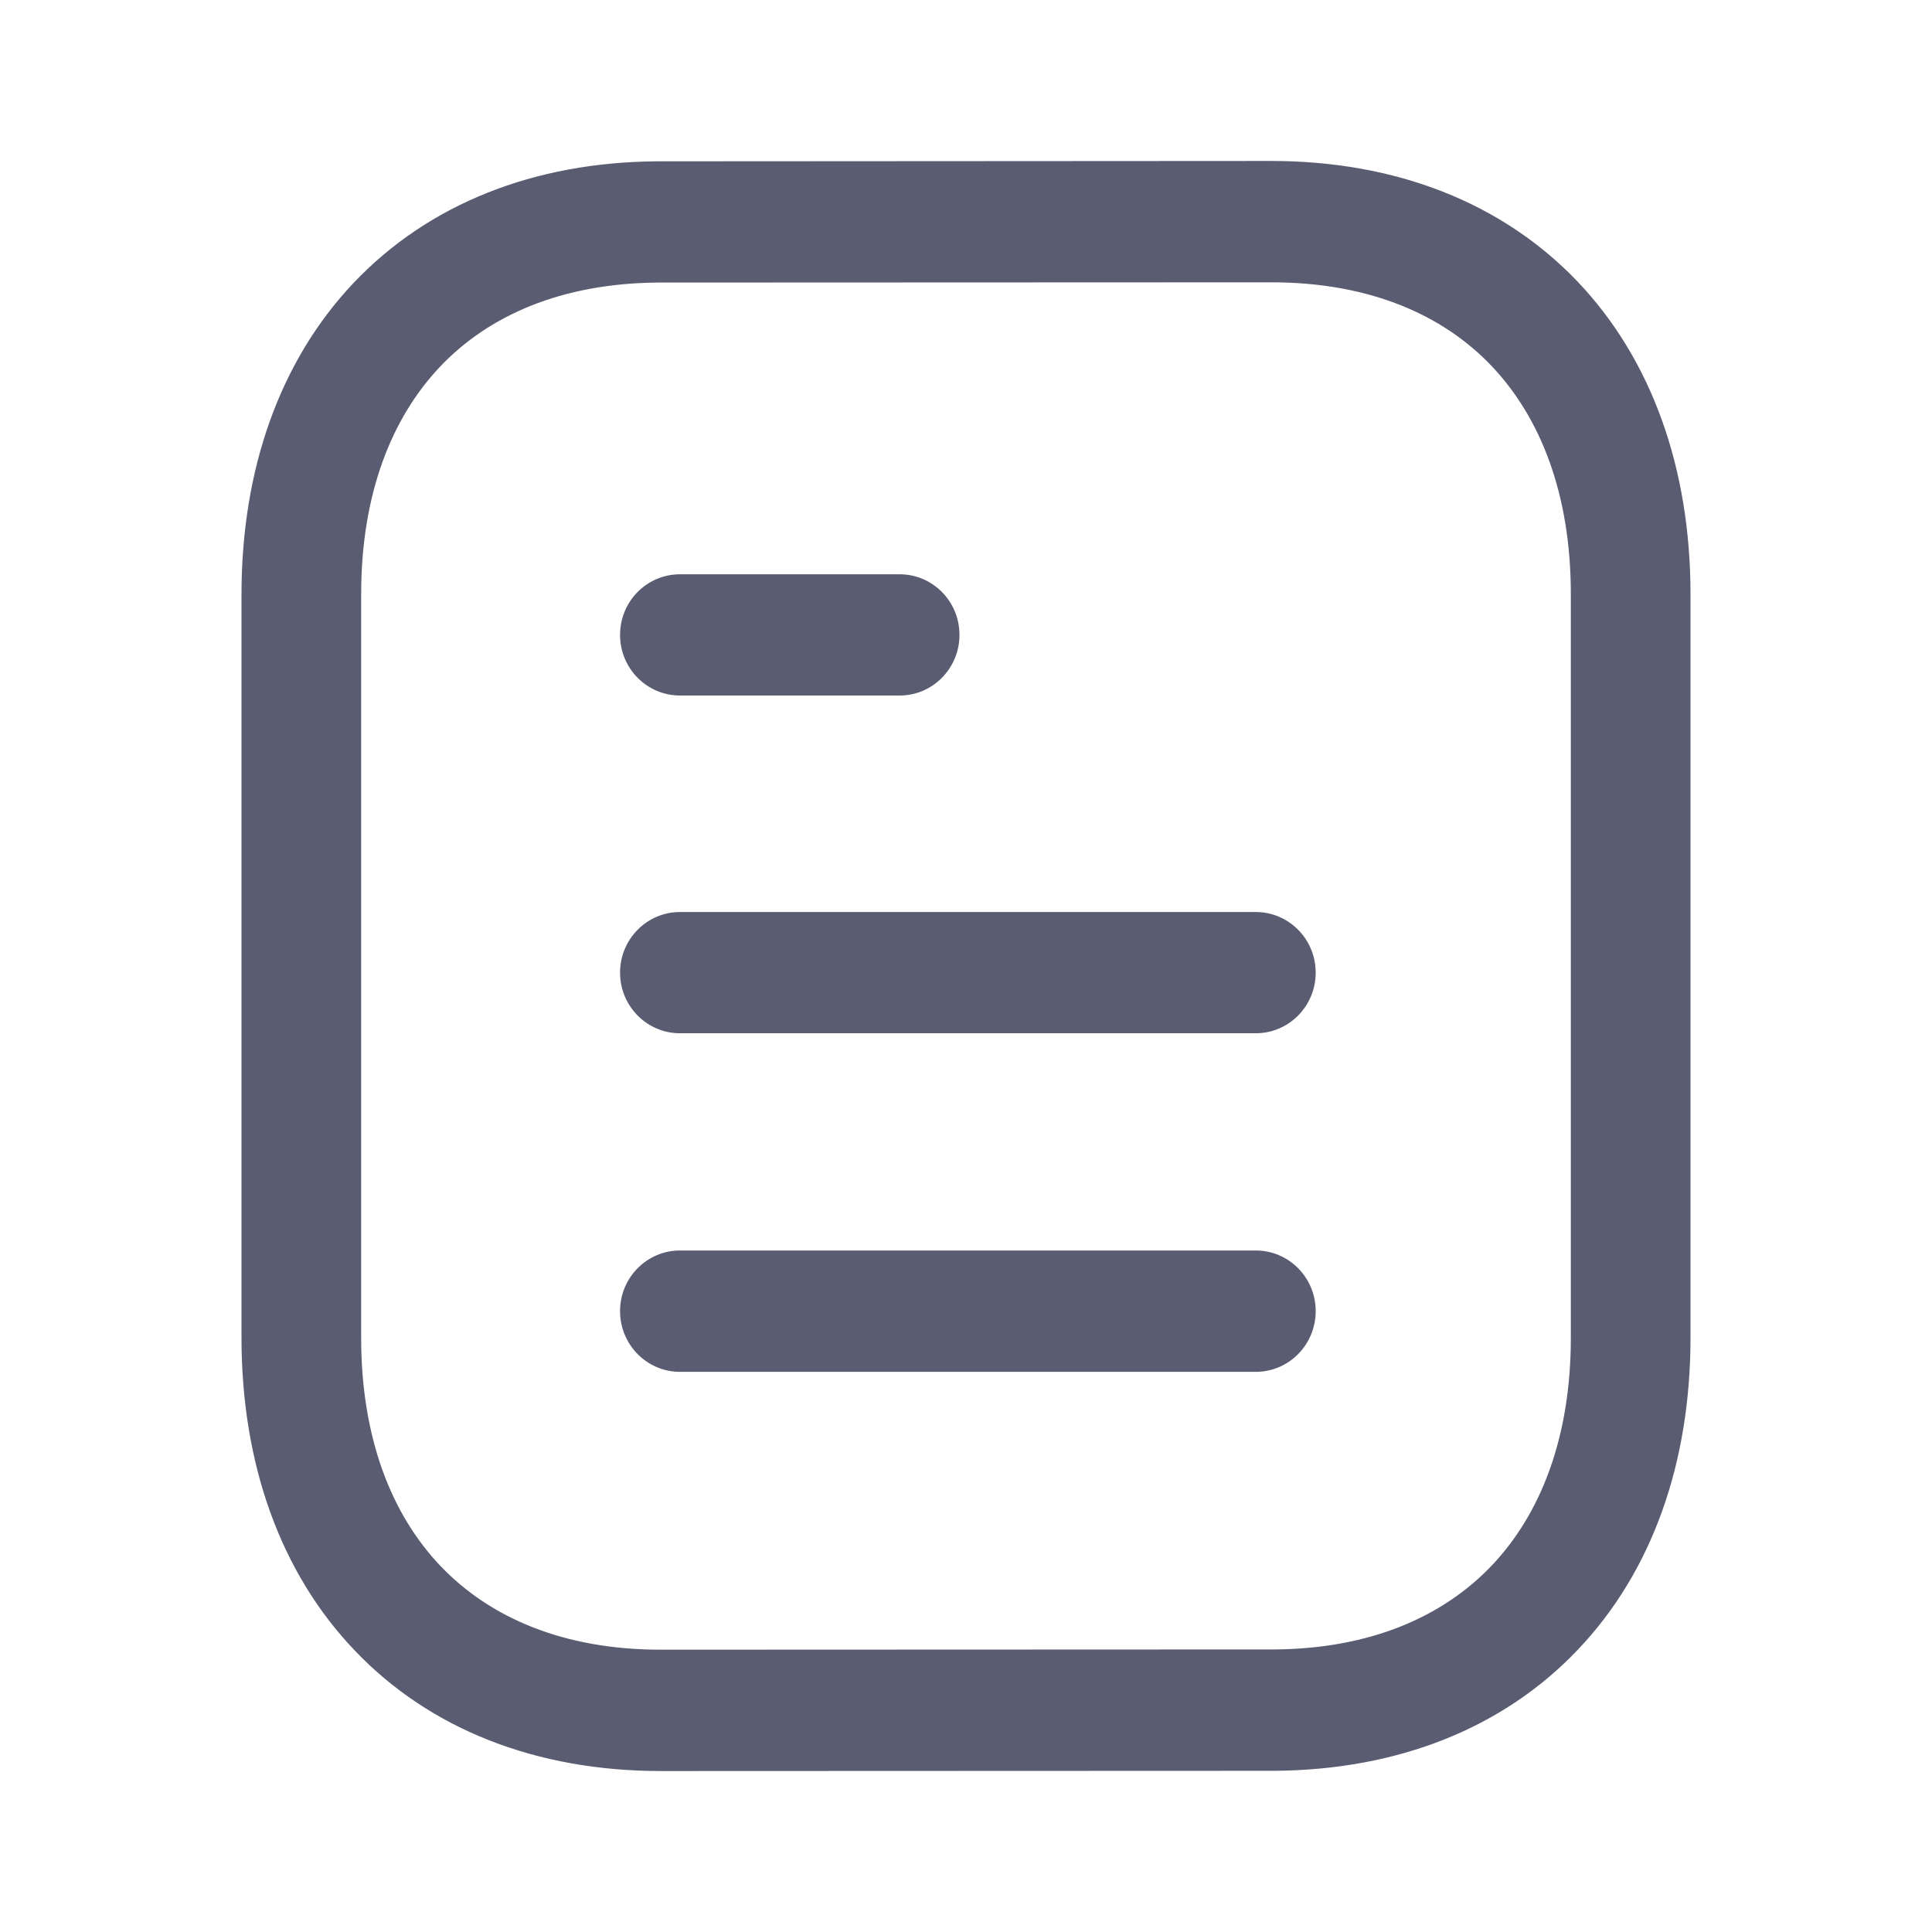
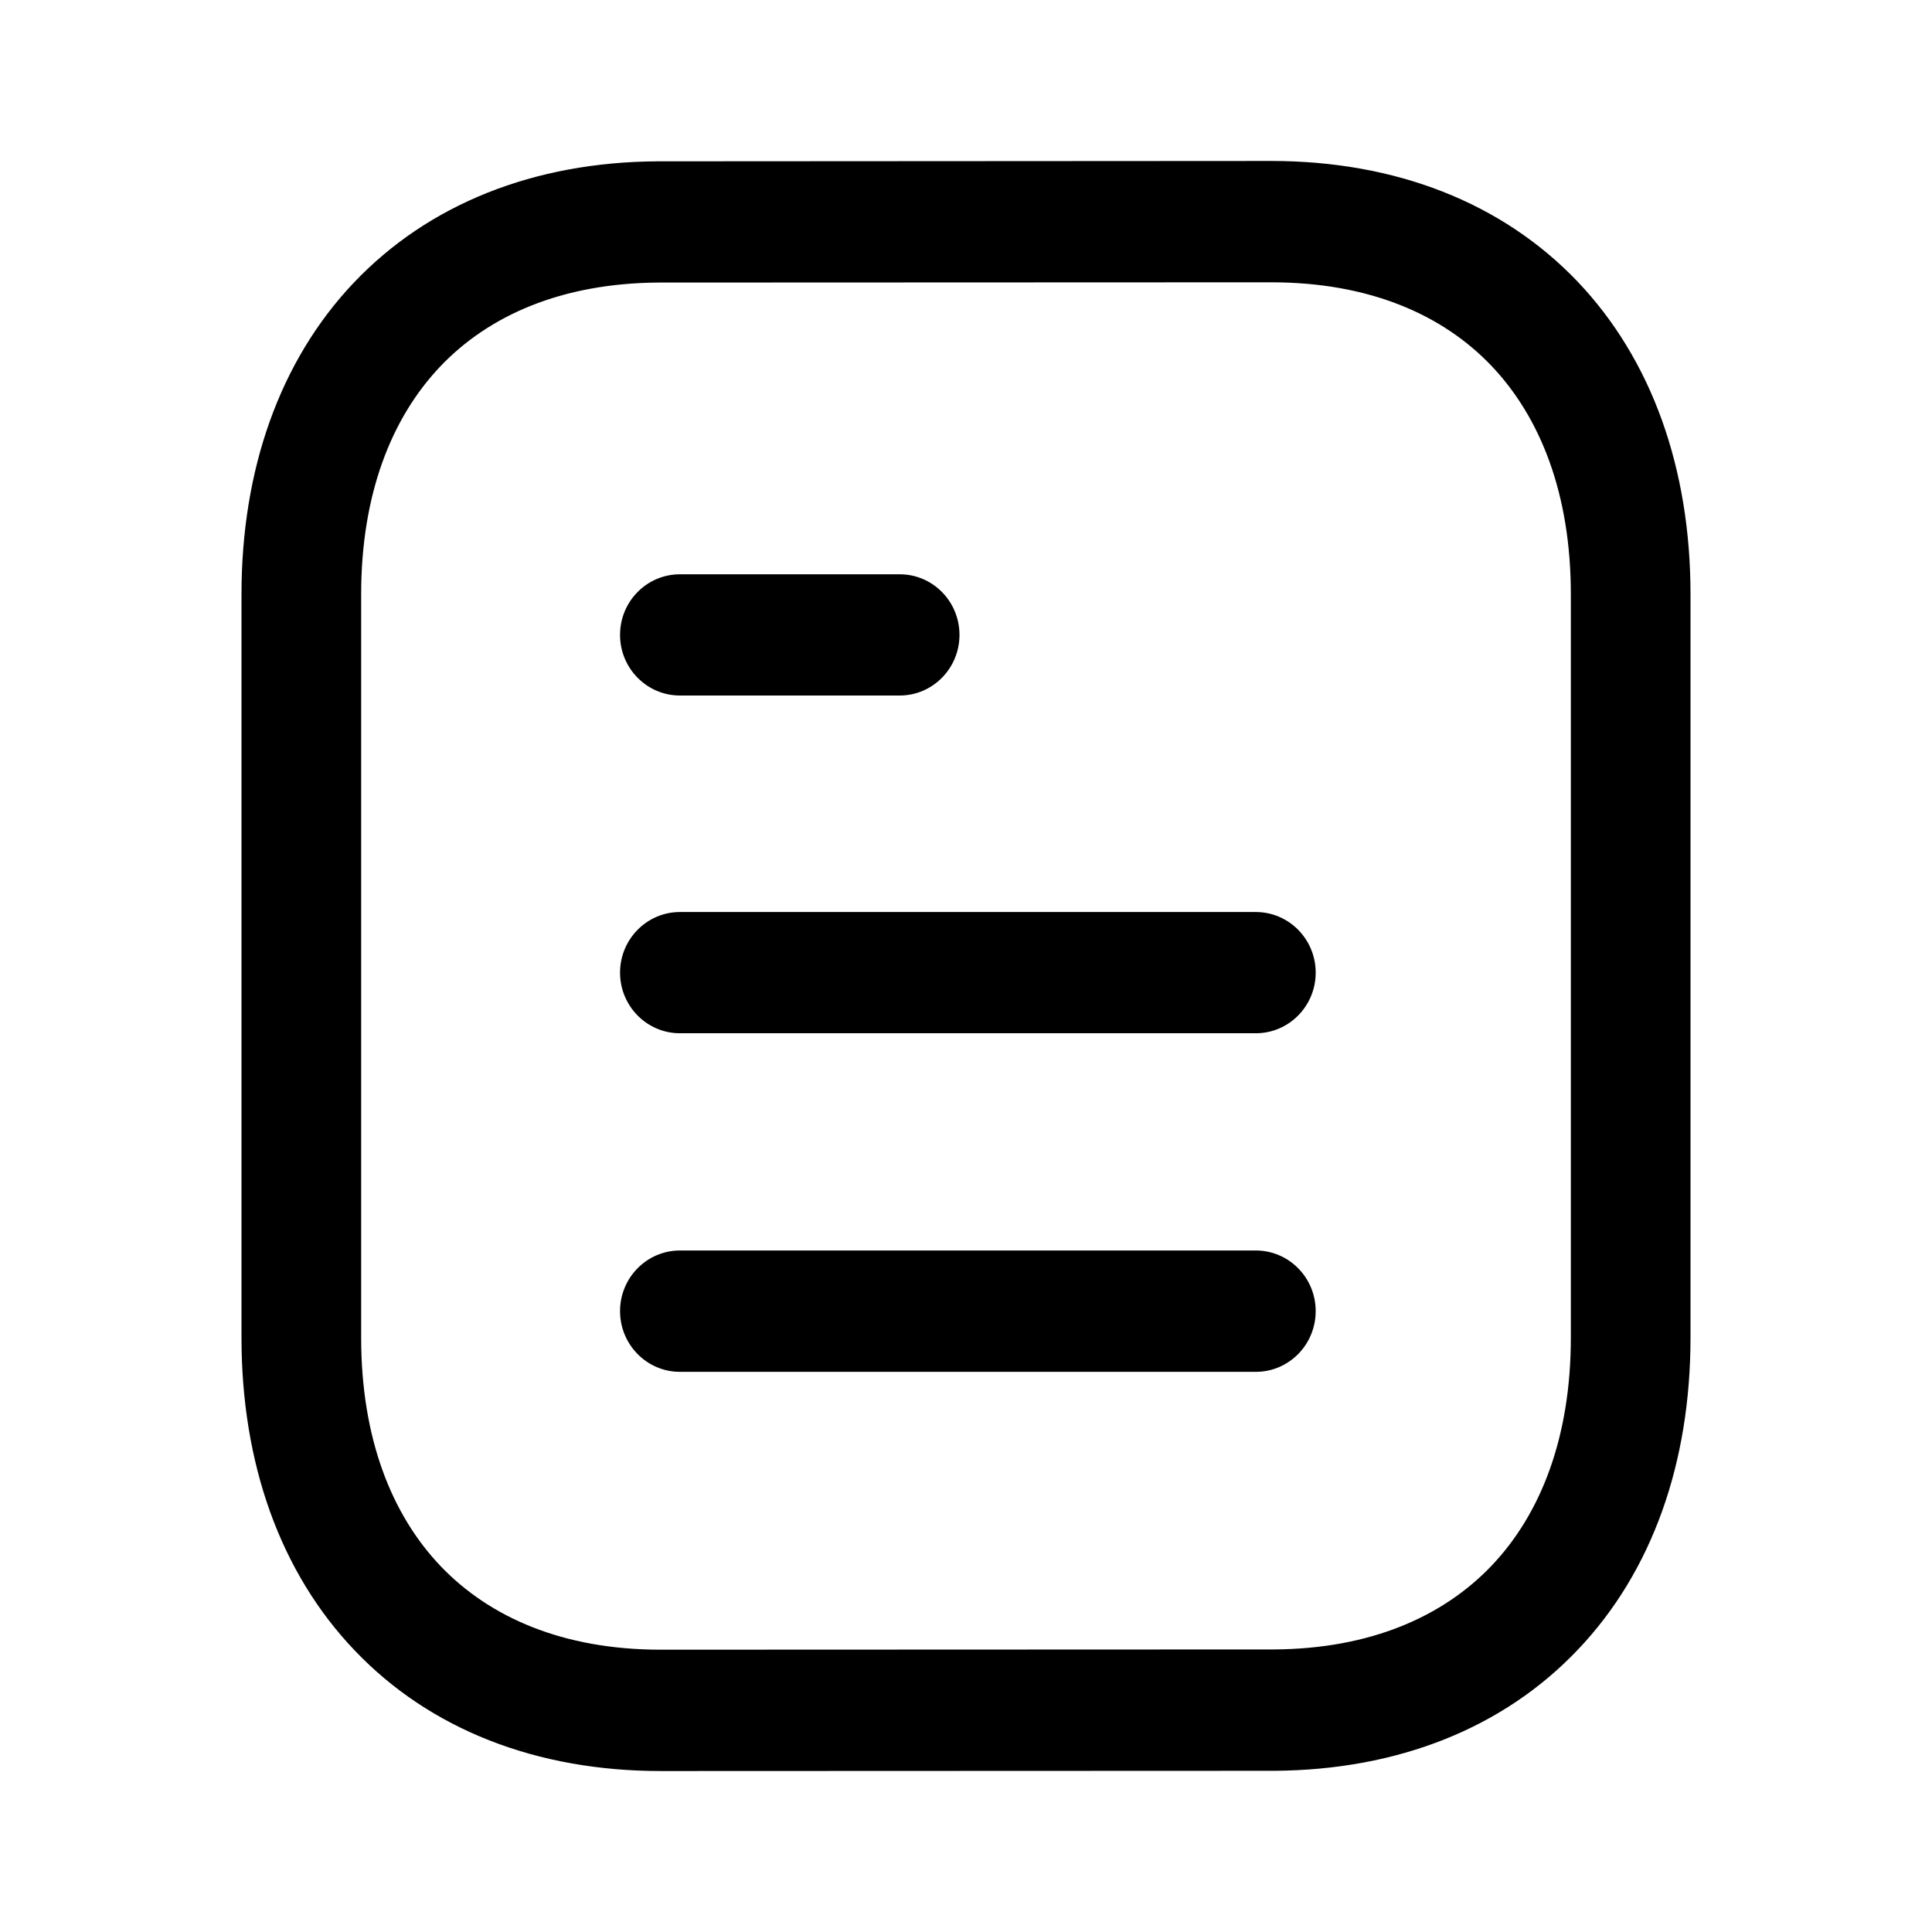
- <svg xmlns="http://www.w3.org/2000/svg" width="16" height="16" viewBox="0 0 16 16" fill="none">
+ <svg xmlns="http://www.w3.org/2000/svg" viewBox="0 0 16 16" fill="currentColor">
  <g id="list">
    <g id="Vector">
-       <path fill-rule="evenodd" clip-rule="evenodd" d="M5.135 10.858C5.135 10.581 5.357 10.356 5.631 10.356H10.4C10.674 10.356 10.896 10.581 10.896 10.858C10.896 11.136 10.674 11.361 10.4 11.361H5.631C5.357 11.361 5.135 11.136 5.135 10.858Z" fill="#5A5D72" />
-       <path fill-rule="evenodd" clip-rule="evenodd" d="M5.135 8.055C5.135 7.778 5.357 7.553 5.631 7.553H10.4C10.674 7.553 10.896 7.778 10.896 8.055C10.896 8.332 10.674 8.557 10.4 8.557H5.631C5.357 8.557 5.135 8.332 5.135 8.055Z" fill="#5A5D72" />
-       <path fill-rule="evenodd" clip-rule="evenodd" d="M5.135 5.258C5.135 4.98 5.357 4.756 5.631 4.756H7.451C7.724 4.756 7.946 4.98 7.946 5.258C7.946 5.535 7.724 5.76 7.451 5.76H5.631C5.357 5.76 5.135 5.535 5.135 5.258Z" fill="#5A5D72" />
-       <path fill-rule="evenodd" clip-rule="evenodd" d="M10.527 1.333C11.558 1.333 12.439 1.678 13.062 2.329C13.682 2.979 14 3.885 14 4.921V11.079C14 12.11 13.685 13.012 13.069 13.66C12.452 14.311 11.578 14.658 10.555 14.665L10.552 14.665L5.473 14.667C4.442 14.667 3.561 14.322 2.939 13.67C2.318 13.021 2 12.115 2 11.079V4.921C2 3.89 2.316 2.988 2.931 2.34C3.549 1.69 4.422 1.342 5.445 1.336L5.448 1.336L10.527 1.333ZM10.528 2.338C10.528 2.338 10.528 2.338 10.528 2.338L5.451 2.34C5.451 2.34 5.45 2.34 5.45 2.34C4.65 2.346 4.048 2.612 3.645 3.036C3.24 3.463 2.991 4.097 2.991 4.921V11.079C2.991 11.908 3.242 12.544 3.65 12.971C4.057 13.396 4.664 13.662 5.472 13.662C5.472 13.662 5.472 13.662 5.472 13.662L10.549 13.66C10.549 13.66 10.55 13.66 10.55 13.66C11.35 13.655 11.952 13.388 12.355 12.964C12.76 12.537 13.009 11.903 13.009 11.079V4.921C13.009 4.092 12.758 3.456 12.35 3.028C11.944 2.603 11.336 2.338 10.528 2.338Z" fill="#5A5D72" />
+       <path fill-rule="evenodd" clip-rule="evenodd" d="M5.135 10.858C5.135 10.581 5.357 10.356 5.631 10.356H10.4C10.674 10.356 10.896 10.581 10.896 10.858C10.896 11.136 10.674 11.361 10.4 11.361H5.631C5.357 11.361 5.135 11.136 5.135 10.858Z" fill="currentColor" />
+       <path fill-rule="evenodd" clip-rule="evenodd" d="M5.135 8.055C5.135 7.778 5.357 7.553 5.631 7.553H10.4C10.674 7.553 10.896 7.778 10.896 8.055C10.896 8.332 10.674 8.557 10.4 8.557H5.631C5.357 8.557 5.135 8.332 5.135 8.055Z" fill="currentColor" />
+       <path fill-rule="evenodd" clip-rule="evenodd" d="M5.135 5.258C5.135 4.98 5.357 4.756 5.631 4.756H7.451C7.724 4.756 7.946 4.98 7.946 5.258C7.946 5.535 7.724 5.76 7.451 5.76H5.631C5.357 5.76 5.135 5.535 5.135 5.258Z" fill="currentColor" />
+       <path fill-rule="evenodd" clip-rule="evenodd" d="M10.527 1.333C11.558 1.333 12.439 1.678 13.062 2.329C13.682 2.979 14 3.885 14 4.921V11.079C14 12.11 13.685 13.012 13.069 13.66C12.452 14.311 11.578 14.658 10.555 14.665L10.552 14.665L5.473 14.667C4.442 14.667 3.561 14.322 2.939 13.67C2.318 13.021 2 12.115 2 11.079V4.921C2 3.89 2.316 2.988 2.931 2.34C3.549 1.69 4.422 1.342 5.445 1.336L5.448 1.336L10.527 1.333ZM10.528 2.338C10.528 2.338 10.528 2.338 10.528 2.338L5.451 2.34C5.451 2.34 5.45 2.34 5.45 2.34C4.65 2.346 4.048 2.612 3.645 3.036C3.24 3.463 2.991 4.097 2.991 4.921V11.079C2.991 11.908 3.242 12.544 3.65 12.971C4.057 13.396 4.664 13.662 5.472 13.662C5.472 13.662 5.472 13.662 5.472 13.662L10.549 13.66C10.549 13.66 10.55 13.66 10.55 13.66C11.35 13.655 11.952 13.388 12.355 12.964C12.76 12.537 13.009 11.903 13.009 11.079V4.921C13.009 4.092 12.758 3.456 12.35 3.028C11.944 2.603 11.336 2.338 10.528 2.338Z" fill="currentColor" />
    </g>
  </g>
</svg>
